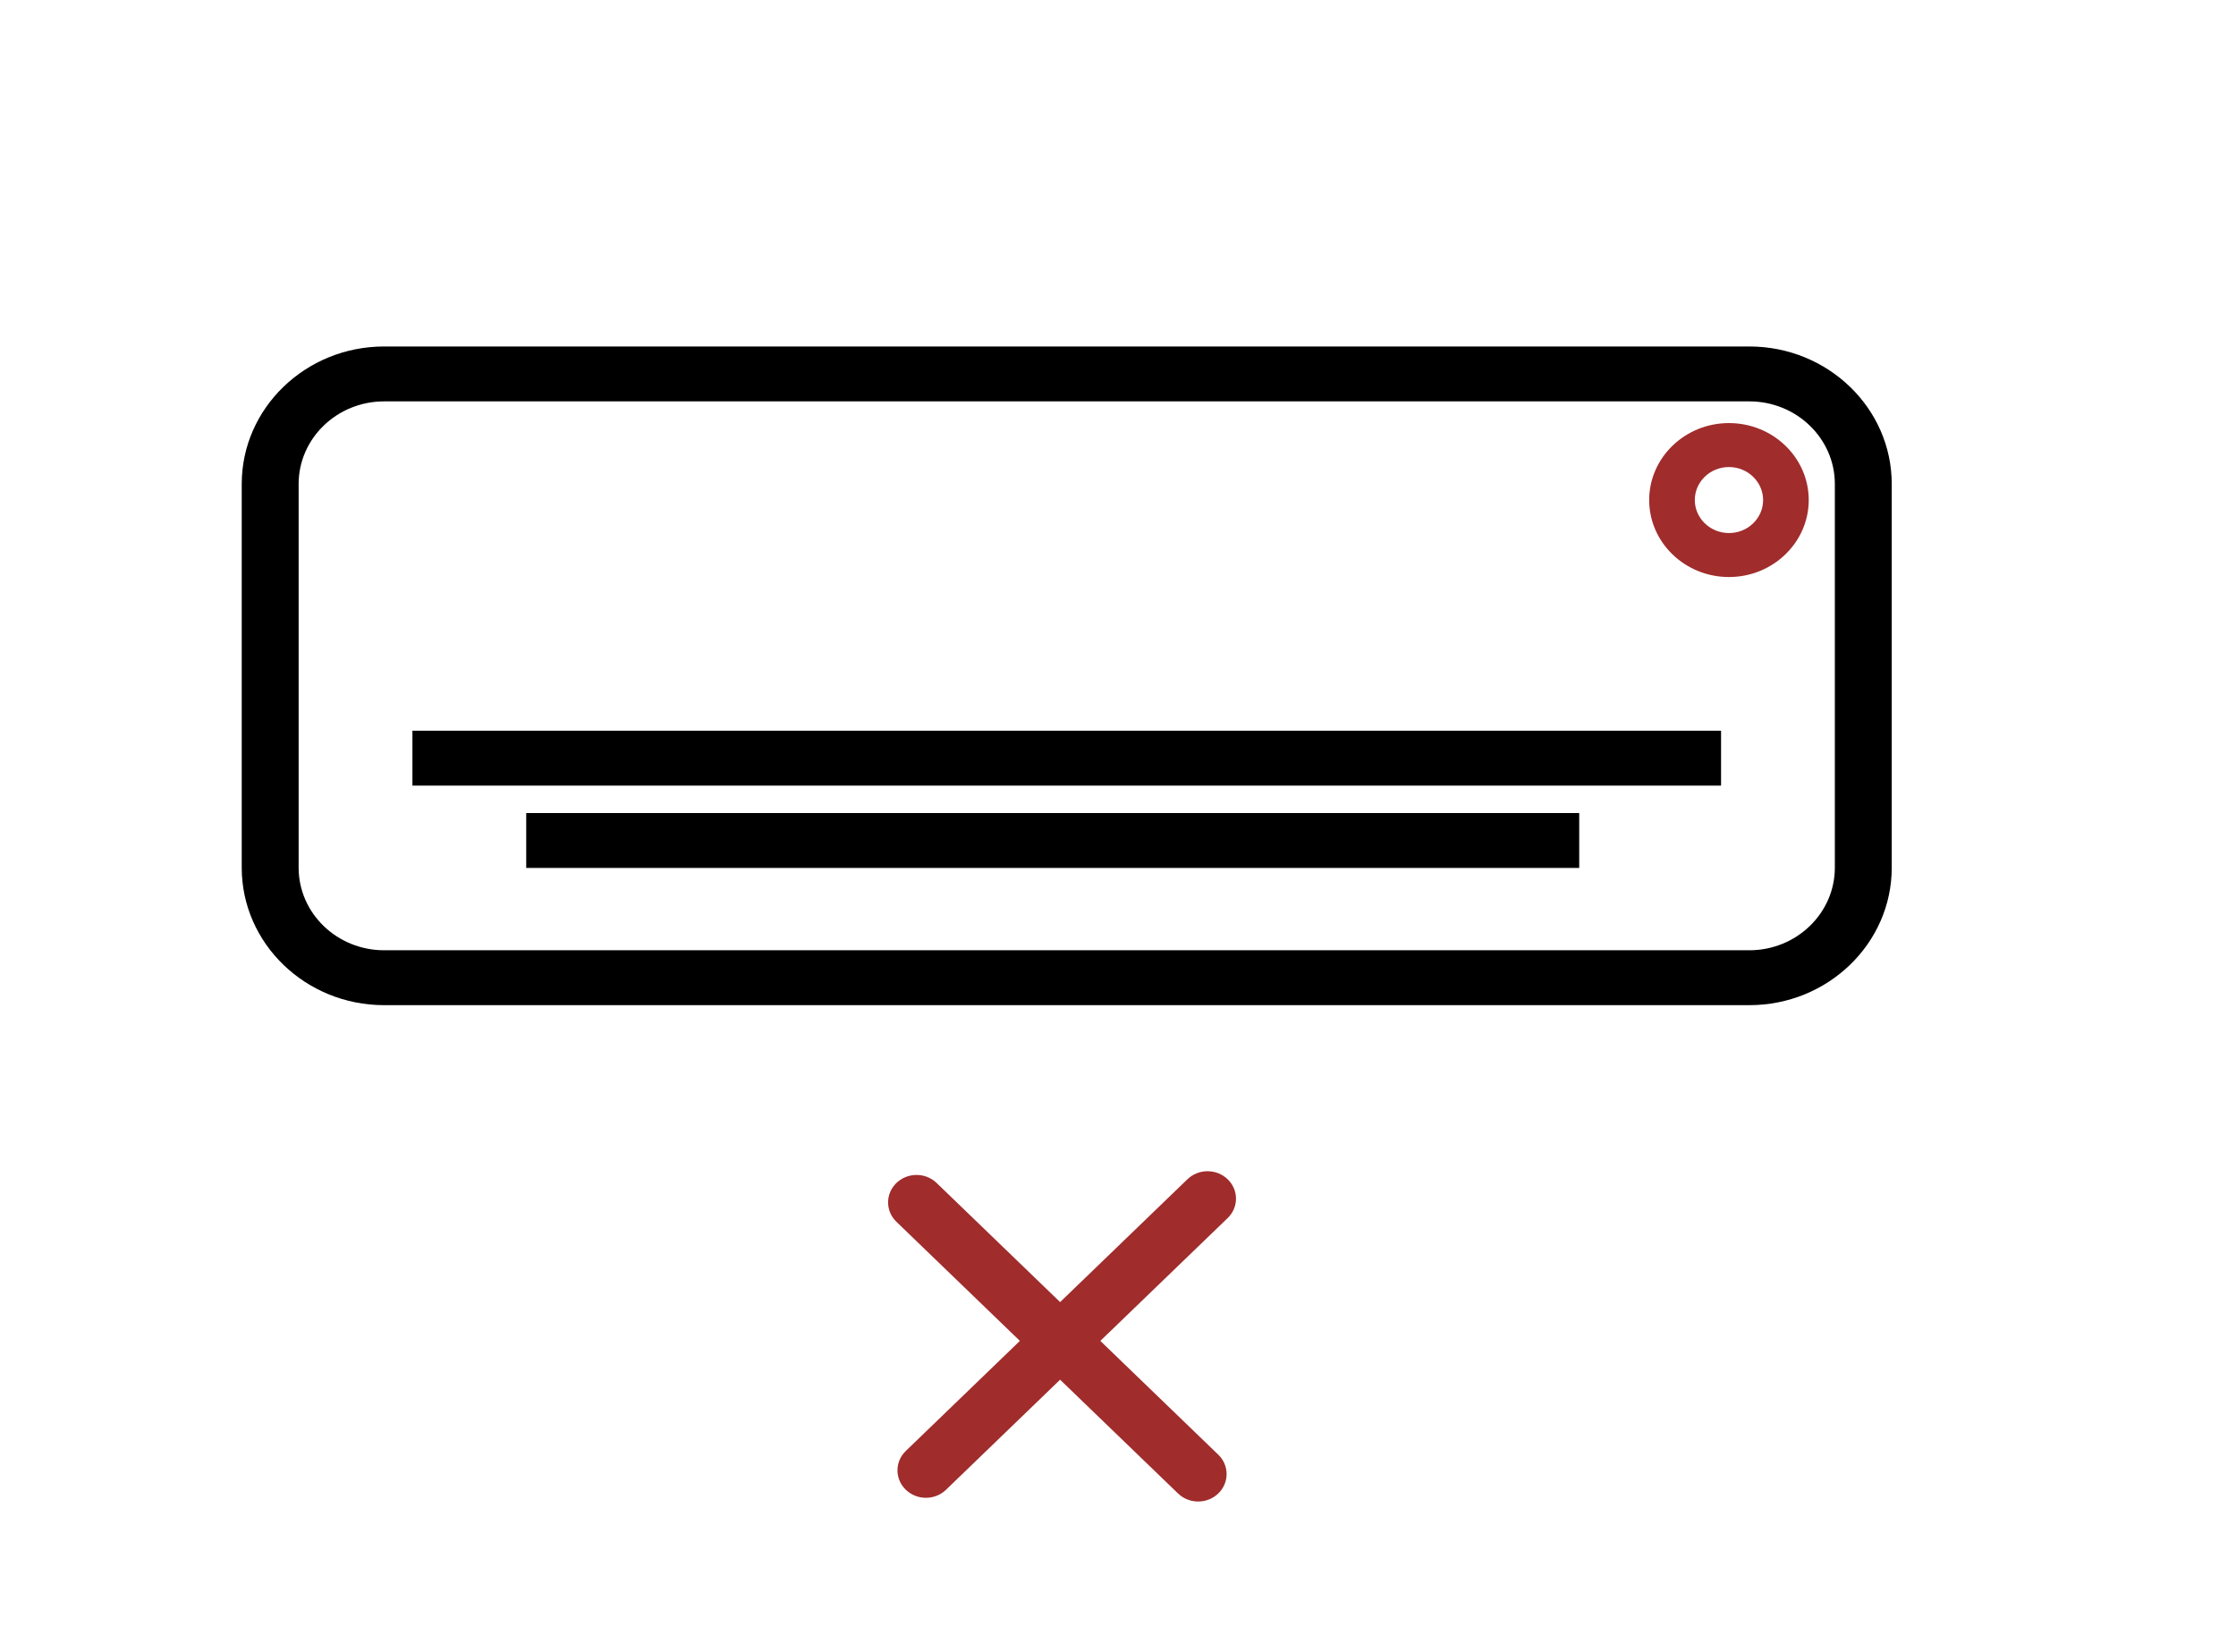
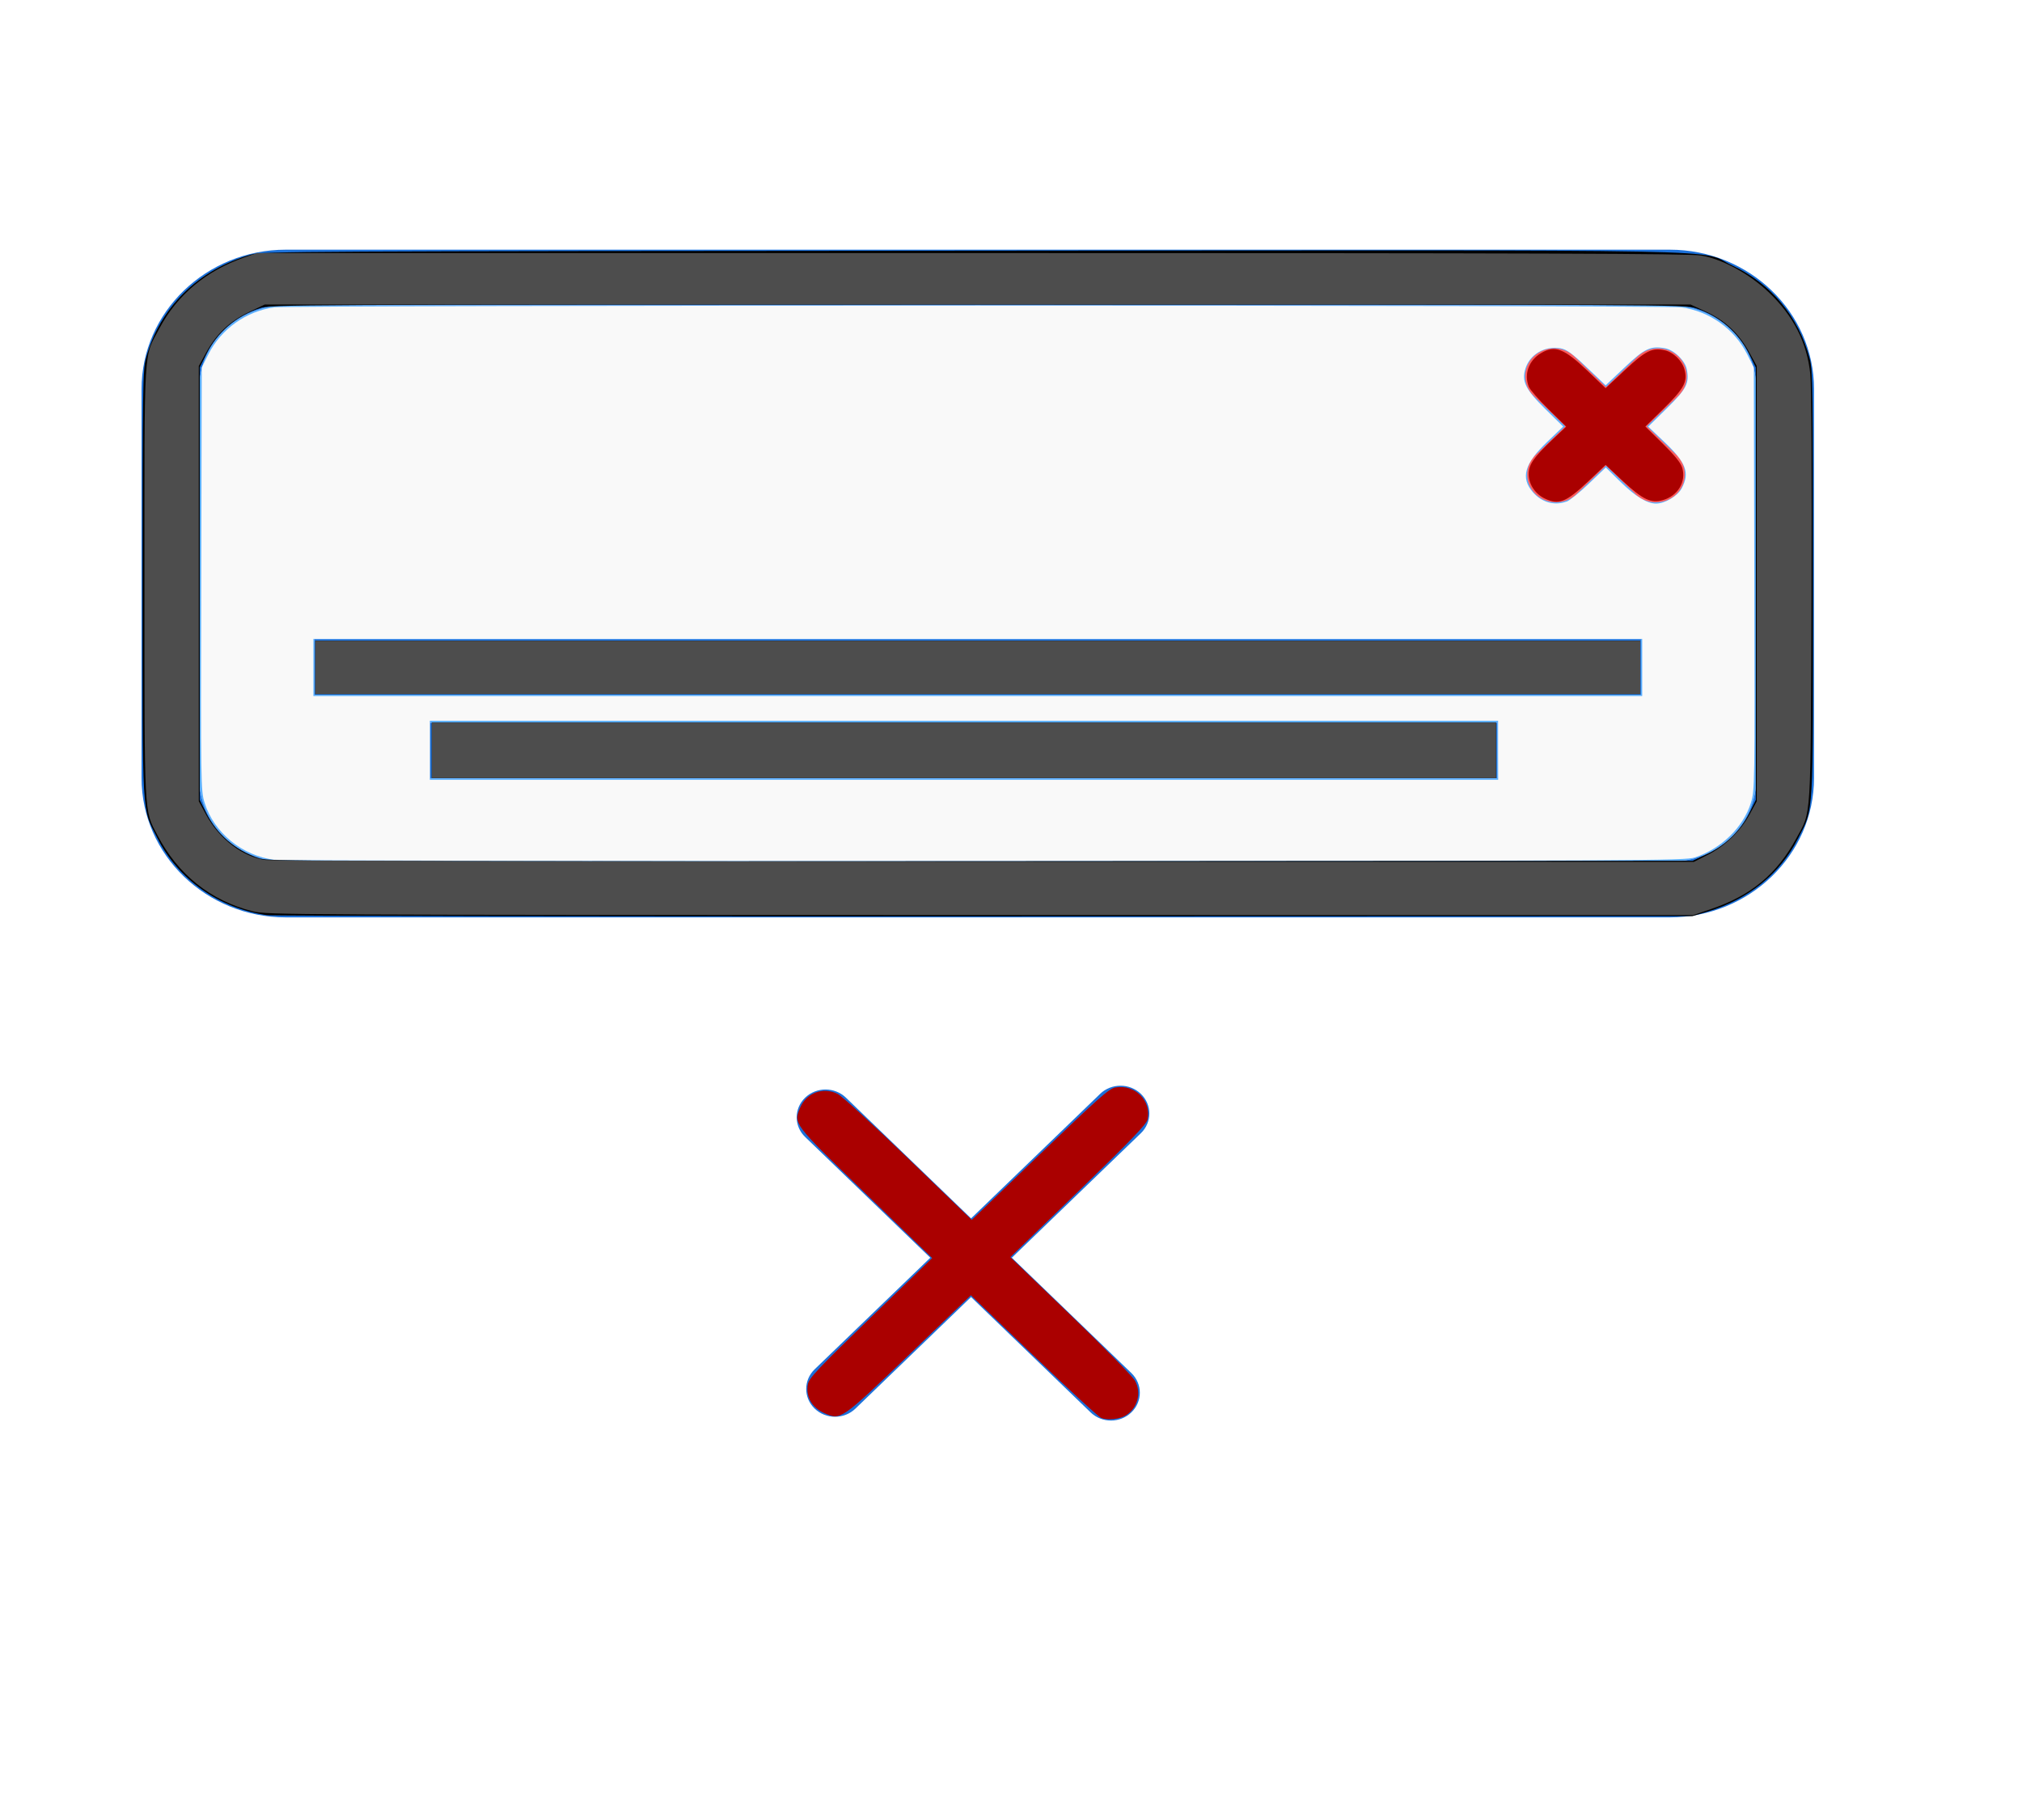
- <svg xmlns="http://www.w3.org/2000/svg" version="1.1" id="Layer_1" x="0px" y="0px" viewBox="0 0 27.103 20.022" xml:space="preserve" width="27.103" height="20.022">
-   <defs id="defs2370" />
-   <g id="g2335" transform="matrix(0.09670432,0,0,0.0932898,2.930097,1.55279)">
-     <g id="g2333">
-       <g id="g2331">
-         <path d="M 188.97,28.373 H 17.847 C 8.006,28.373 0,36.386 0,46.237 v 49.852 c 0,9.851 8.006,17.864 17.847,17.864 H 188.97 c 9.841,0 17.846,-8.013 17.846,-17.864 V 46.237 c 0.001,-9.851 -8.005,-17.864 -17.846,-17.864 z m 10.715,67.715 c 0,5.916 -4.807,10.732 -10.715,10.732 H 17.847 c -5.908,0 -10.715,-4.816 -10.715,-10.732 V 46.237 c 0,-5.916 4.807,-10.732 10.715,-10.732 H 188.97 c 5.908,0 10.715,4.816 10.715,10.732 z" id="path2323" />
-         <rect x="35.658" y="88.992" width="131.986" height="7.132" id="rect2325" />
-         <rect x="21.395" y="78.294" width="164.027" height="7.132" id="rect2327" />
-         <path d="m 118.537,136.573 -15.959,15.959 -15.475,-15.475 c -1.393,-1.393 -3.649,-1.393 -5.042,0 -1.393,1.393 -1.393,3.649 0,5.042 l 15.475,15.475 -14.298,14.298 c -1.393,1.393 -1.393,3.649 0,5.042 0.696,0.696 1.609,1.045 2.521,1.045 0.912,0 1.825,-0.348 2.521,-1.045 l 14.298,-14.298 14.782,14.782 c 0.696,0.696 1.609,1.045 2.521,1.045 0.912,0 1.825,-0.348 2.521,-1.045 1.393,-1.393 1.393,-3.649 0,-5.042 l -14.782,-14.782 15.959,-15.959 c 1.393,-1.393 1.393,-3.649 0,-5.042 -1.393,-1.393 -3.649,-1.393 -5.042,0 z" id="path2329" style="fill:#a02c2c" />
-       </g>
-     </g>
+ <svg xmlns="http://www.w3.org/2000/svg" version="1.1" id="acnotcancel" x="0px" y="0px" viewBox="0 0 27.391 17.888" enable-background="new 0 0 232 168.344" xml:space="preserve" width="60.449" height="54.404">
+   <defs id="defs632" />
+   <g id="g619" transform="matrix(0.09765625,0,0,0.09420831,1.917355,0)">
+     <path fill="#5cb0ff" d="M 211.981,8 H 20.02 C 13.393,8 8,13.402 8,20.039 V 75.961 C 8,82.598 13.393,88 20.02,88 H 211.98 C 218.607,88 224,82.598 224,75.961 V 20.039 C 224,13.402 218.607,8 211.981,8 Z M 188.057,76 H 40 V 68 H 188.057 Z M 208,64 H 24 v -8 h 184 z" id="path609" />
+     <path fill="#1c71da" d="M 211.981,0 H 20.02 C 8.98,0 0,8.988 0,20.039 V 75.961 C 0,87.012 8.98,96 20.02,96 H 211.98 C 223.019,96 232,87.012 232,75.961 V 20.039 C 232,8.988 223.019,0 211.981,0 Z M 224,75.961 C 224,82.598 218.607,88 211.981,88 H 20.02 C 13.393,88 8,82.598 8,75.961 V 20.039 C 8,13.402 13.393,8 20.02,8 H 211.98 C 218.607,8 224,13.402 224,20.039 Z" id="path611" />
+     <rect x="40" y="68" fill="#1c71da" width="148.057" height="8" id="rect613" />
+     <rect x="24" y="56" fill="#1c71da" width="184" height="8" id="rect615" />
+     <path fill="#1c71da" d="M 132.971,121.375 115.068,139.277 97.709,121.918 c -1.562,-1.562 -4.094,-1.562 -5.656,0 -1.562,1.562 -1.562,4.094 0,5.656 l 17.359,17.359 -16.039,16.039 c -1.562,1.562 -1.562,4.094 0,5.656 0.781,0.781 1.805,1.172 2.828,1.172 1.023,0 2.047,-0.391 2.828,-1.172 l 16.039,-16.039 16.582,16.582 c 0.781,0.781 1.805,1.172 2.828,1.172 1.023,0 2.047,-0.391 2.828,-1.172 1.562,-1.562 1.562,-4.094 0,-5.656 l -16.582,-16.582 17.902,-17.902 c 1.562,-1.562 1.562,-4.094 0,-5.656 -1.562,-1.562 -4.094,-1.563 -5.656,-1e-4 z" id="path617" />
  </g>
-   <g id="g2337" transform="translate(2.441747,-11.72039)">
- </g>
-   <g id="g2339" transform="translate(2.441747,-11.72039)">
- </g>
-   <g id="g2341" transform="translate(2.441747,-11.72039)">
- </g>
-   <g id="g2343" transform="translate(2.441747,-11.72039)">
- </g>
-   <g id="g2345" transform="translate(2.441747,-11.72039)">
- </g>
-   <g id="g2347" transform="translate(2.441747,-11.72039)">
- </g>
-   <g id="g2349" transform="translate(2.441747,-11.72039)">
- </g>
-   <g id="g2351" transform="translate(2.441747,-11.72039)">
- </g>
-   <g id="g2353" transform="translate(2.441747,-11.72039)">
- </g>
-   <g id="g2355" transform="translate(2.441747,-11.72039)">
- </g>
-   <g id="g2357" transform="translate(2.441747,-11.72039)">
- </g>
-   <g id="g2359" transform="translate(2.441747,-11.72039)">
- </g>
-   <g id="g2361" transform="translate(2.441747,-11.72039)">
- </g>
-   <g id="g2363" transform="translate(2.441747,-11.72039)">
- </g>
-   <g id="g2365" transform="translate(2.441747,-11.72039)">
- </g>
-   <path fill="#00d40b" d="m 20.957,6.994 c -0.533,0 -0.967,-0.418 -0.967,-0.933 0,-0.514 0.434,-0.933 0.967,-0.933 0.533,0 0.967,0.418 0.967,0.933 0,0.514 -0.434,0.933 -0.967,0.933 z m 0,-1.333 c -0.229,0 -0.414,0.179 -0.414,0.4 0,0.22 0.186,0.4 0.414,0.4 0.229,0 0.414,-0.179 0.414,-0.4 0,-0.22 -0.186,-0.4 -0.414,-0.4 z" id="path468" style="fill:#a02c2c;stroke-width:0.068" />
+   <path fill="#ff5d5d" d="m 21.079,3.422 c -0.1,0 -0.2,-0.037 -0.276,-0.11 -0.153,-0.147 -0.153,-0.386 0,-0.533 l 1.381,-1.332 c 0.153,-0.147 0.4,-0.147 0.552,0 0.153,0.147 0.153,0.386 0,0.533 l -1.381,1.332 c -0.076,0.074 -0.176,0.11 -0.276,0.11 z" id="path621" style="stroke-width:0.096" />
+   <path fill="#ff5d5d" d="m 22.433,3.423 c -0.1,0 -0.2,-0.037 -0.276,-0.11 L 20.776,1.98 c -0.153,-0.147 -0.153,-0.386 0,-0.533 0.153,-0.147 0.4,-0.147 0.552,0 l 1.381,1.332 c 0.153,0.147 0.153,0.386 0,0.533 -0.076,0.074 -0.176,0.11 -0.276,0.11 z" id="path623" style="stroke-width:0.096" />
+   <path style="fill:#f9f9f9;stroke-width:0.026" d="M 3.717,8.264 C 3.281,8.209 2.899,7.897 2.772,7.492 2.72,7.327 2.719,7.252 2.726,4.459 l 0.007,-2.864 0.091,-0.18 C 2.997,1.074 3.334,0.834 3.715,0.781 c 0.225,-0.031 18.837,-0.031 19.062,0 0.381,0.053 0.718,0.293 0.89,0.634 l 0.091,0.18 0.007,2.864 c 0.007,2.807 0.006,2.868 -0.047,3.035 -0.104,0.331 -0.402,0.62 -0.761,0.739 -0.128,0.042 -0.69,0.045 -9.605,0.048 -5.208,0.002 -9.544,-0.006 -9.635,-0.018 z M 20.294,6.781 V 6.381 H 13.058 5.823 v 0.4 0.4 h 7.236 7.236 z M 22.246,5.659 V 5.272 H 13.245 4.245 V 5.659 6.046 H 13.245 22.246 Z M 21.222,3.413 c 0.041,-0.015 0.178,-0.125 0.303,-0.245 l 0.228,-0.218 0.2,0.196 c 0.2,0.196 0.357,0.292 0.479,0.293 0.121,0.001 0.294,-0.101 0.35,-0.208 0.111,-0.211 0.06,-0.346 -0.238,-0.629 L 22.328,2.397 22.579,2.15 C 22.847,1.886 22.887,1.809 22.85,1.62 22.827,1.502 22.677,1.357 22.554,1.335 c -0.196,-0.035 -0.276,0.003 -0.548,0.261 L 21.751,1.837 21.497,1.596 C 21.295,1.403 21.222,1.35 21.14,1.336 20.93,1.298 20.724,1.416 20.664,1.611 c -0.054,0.172 0.002,0.285 0.274,0.552 l 0.237,0.233 -0.214,0.205 c -0.312,0.299 -0.366,0.489 -0.194,0.686 0.119,0.136 0.291,0.184 0.453,0.125 z" id="path634" />
+   <path style="fill:#000000;stroke-width:0.026" d="M 3.615,9.014 C 2.968,8.921 2.415,8.532 2.131,7.968 1.919,7.548 1.931,7.753 1.931,4.524 c 0,-2.644 0.004,-2.891 0.046,-3.051 C 2.16,0.786 2.684,0.269 3.402,0.066 3.553,0.023 4.097,0.02 13.152,0.014 c 10.814,-0.008 9.83,-0.027 10.312,0.199 0.529,0.248 0.899,0.691 1.05,1.26 0.043,0.16 0.046,0.407 0.046,3.051 0,3.229 0.012,3.025 -0.2,3.445 -0.243,0.482 -0.674,0.831 -1.232,0.998 l -0.2,0.06 -9.589,0.003 c -5.274,0.002 -9.65,-0.005 -9.724,-0.016 z M 23.133,8.182 C 23.382,8.063 23.58,7.869 23.699,7.627 L 23.785,7.452 V 4.524 1.595 L 23.699,1.42 C 23.551,1.12 23.296,0.9 22.969,0.792 22.826,0.744 22.56,0.743 13.245,0.743 c -9.315,0 -9.58,0.001 -9.723,0.049 C 3.195,0.9 2.94,1.12 2.792,1.42 l -0.086,0.174 v 2.929 2.929 l 0.085,0.173 c 0.145,0.295 0.396,0.511 0.717,0.619 0.126,0.042 0.683,0.044 9.778,0.039 l 9.644,-0.006 z" id="path636" />
+   <path style="fill:#000000;stroke-width:0.026" d="M 4.271,5.659 V 5.298 H 13.245 22.22 V 5.659 6.02 H 13.245 4.271 Z" id="path638" />
+   <path style="fill:#000000;stroke-width:0.026" d="M 5.849,6.781 V 6.407 h 7.209 7.209 V 6.781 7.156 H 13.058 5.849 Z" id="path640" />
+   <path style="fill:#aa0000;stroke-width:0.026" d="m 14.917,15.824 c -0.037,-0.015 -0.449,-0.395 -0.916,-0.844 l -0.849,-0.818 -0.836,0.804 c -0.927,0.891 -0.925,0.89 -1.147,0.794 -0.171,-0.075 -0.257,-0.225 -0.225,-0.394 0.015,-0.081 0.138,-0.211 0.851,-0.901 l 0.833,-0.806 -0.899,-0.871 c -0.991,-0.96 -0.981,-0.946 -0.89,-1.166 0.084,-0.201 0.312,-0.286 0.508,-0.187 0.059,0.03 0.48,0.415 0.961,0.88 l 0.856,0.827 0.923,-0.888 c 0.796,-0.766 0.937,-0.891 1.022,-0.906 0.265,-0.047 0.491,0.178 0.436,0.433 -0.014,0.066 -0.217,0.276 -0.938,0.974 l -0.92,0.891 0.817,0.787 c 0.457,0.44 0.842,0.831 0.872,0.888 0.089,0.164 0.035,0.368 -0.124,0.468 -0.083,0.052 -0.248,0.07 -0.335,0.035 z" id="path642" />
+   <path style="fill:#4d4d4d;stroke-width:0.026" d="M 3.424,8.962 C 2.853,8.818 2.41,8.464 2.132,7.93 1.95,7.581 1.957,7.734 1.957,4.498 1.957,1.211 1.942,1.478 2.159,1.067 2.398,0.615 2.793,0.284 3.308,0.106 L 3.482,0.046 h 9.683 c 7.715,0 9.723,0.007 9.879,0.033 0.287,0.048 0.65,0.245 0.914,0.496 0.336,0.319 0.521,0.682 0.565,1.111 0.016,0.155 0.022,1.321 0.016,3.022 -0.012,3.083 4.56e-4,2.886 -0.202,3.26 -0.264,0.489 -0.615,0.78 -1.164,0.965 l -0.236,0.08 -9.661,-0.001 c -9.36,-0.001 -9.667,-0.003 -9.852,-0.05 z M 23.133,8.197 C 23.369,8.077 23.577,7.877 23.701,7.649 L 23.798,7.471 V 4.524 1.576 L 23.698,1.394 C 23.559,1.138 23.368,0.958 23.111,0.84 L 22.902,0.743 H 13.244 3.586 L 3.374,0.844 C 3.114,0.968 2.93,1.142 2.793,1.394 L 2.693,1.576 V 4.524 7.471 l 0.1,0.184 c 0.18,0.33 0.501,0.573 0.807,0.612 0.082,0.01 4.469,0.02 9.748,0.022 l 9.599,0.003 z" id="path729" />
+   <path style="fill:#4d4d4d;stroke-width:0.026" d="M 4.271,5.659 V 5.298 H 13.245 22.22 V 5.659 6.02 H 13.245 4.271 Z" id="path731" />
+   <path style="fill:#4d4d4d;stroke-width:0.026" d="M 5.849,6.781 V 6.407 h 7.209 7.209 V 6.781 7.156 H 13.058 5.849 Z" id="path733" />
+   <path style="fill:#aa0000;stroke-width:0.026" d="m 20.923,3.369 c -0.128,-0.062 -0.215,-0.194 -0.215,-0.329 0,-0.129 0.07,-0.23 0.331,-0.476 L 21.216,2.397 20.977,2.162 c -0.132,-0.129 -0.252,-0.267 -0.267,-0.306 -0.068,-0.172 -3.2e-5,-0.357 0.166,-0.455 0.188,-0.111 0.312,-0.063 0.628,0.239 l 0.246,0.236 0.265,-0.248 c 0.279,-0.261 0.362,-0.302 0.537,-0.265 0.112,0.024 0.233,0.139 0.265,0.254 0.048,0.168 -0.001,0.262 -0.278,0.534 l -0.25,0.245 0.236,0.232 c 0.166,0.163 0.245,0.261 0.264,0.329 0.054,0.188 -0.06,0.377 -0.263,0.435 -0.161,0.046 -0.271,-0.006 -0.54,-0.256 L 21.751,2.915 21.515,3.138 c -0.303,0.286 -0.4,0.324 -0.592,0.231 z" id="path507" />
</svg>
